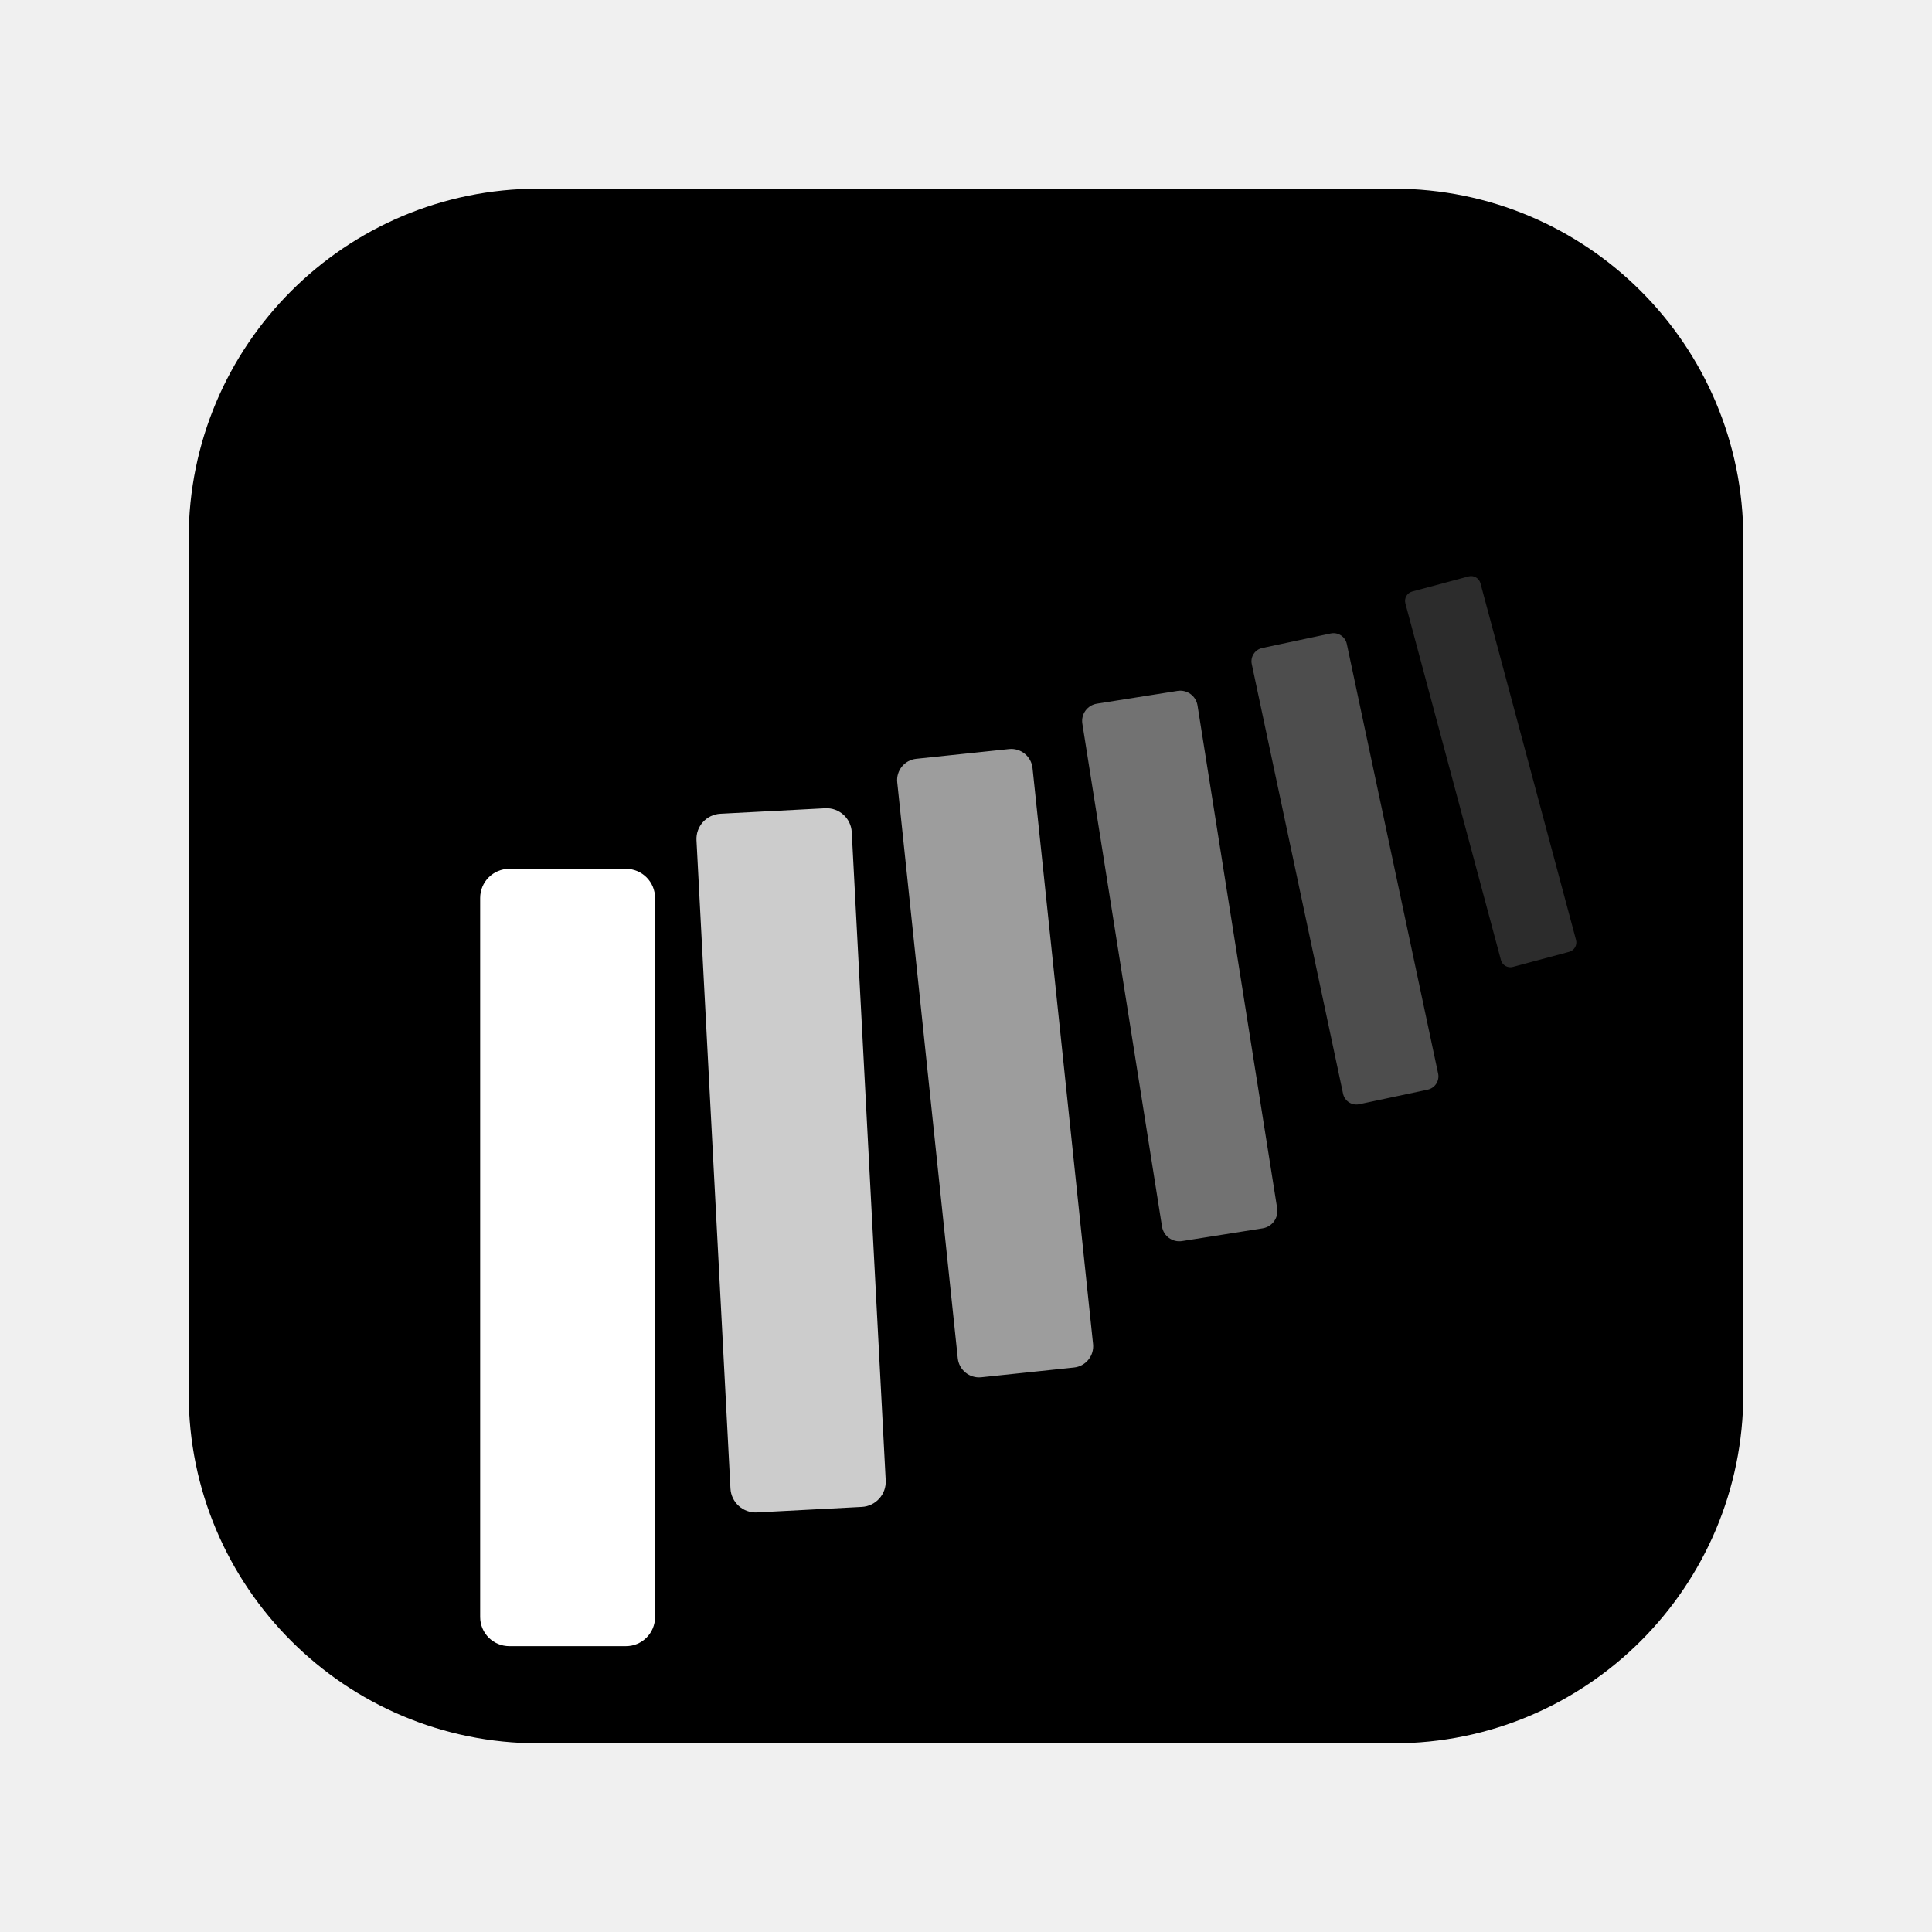
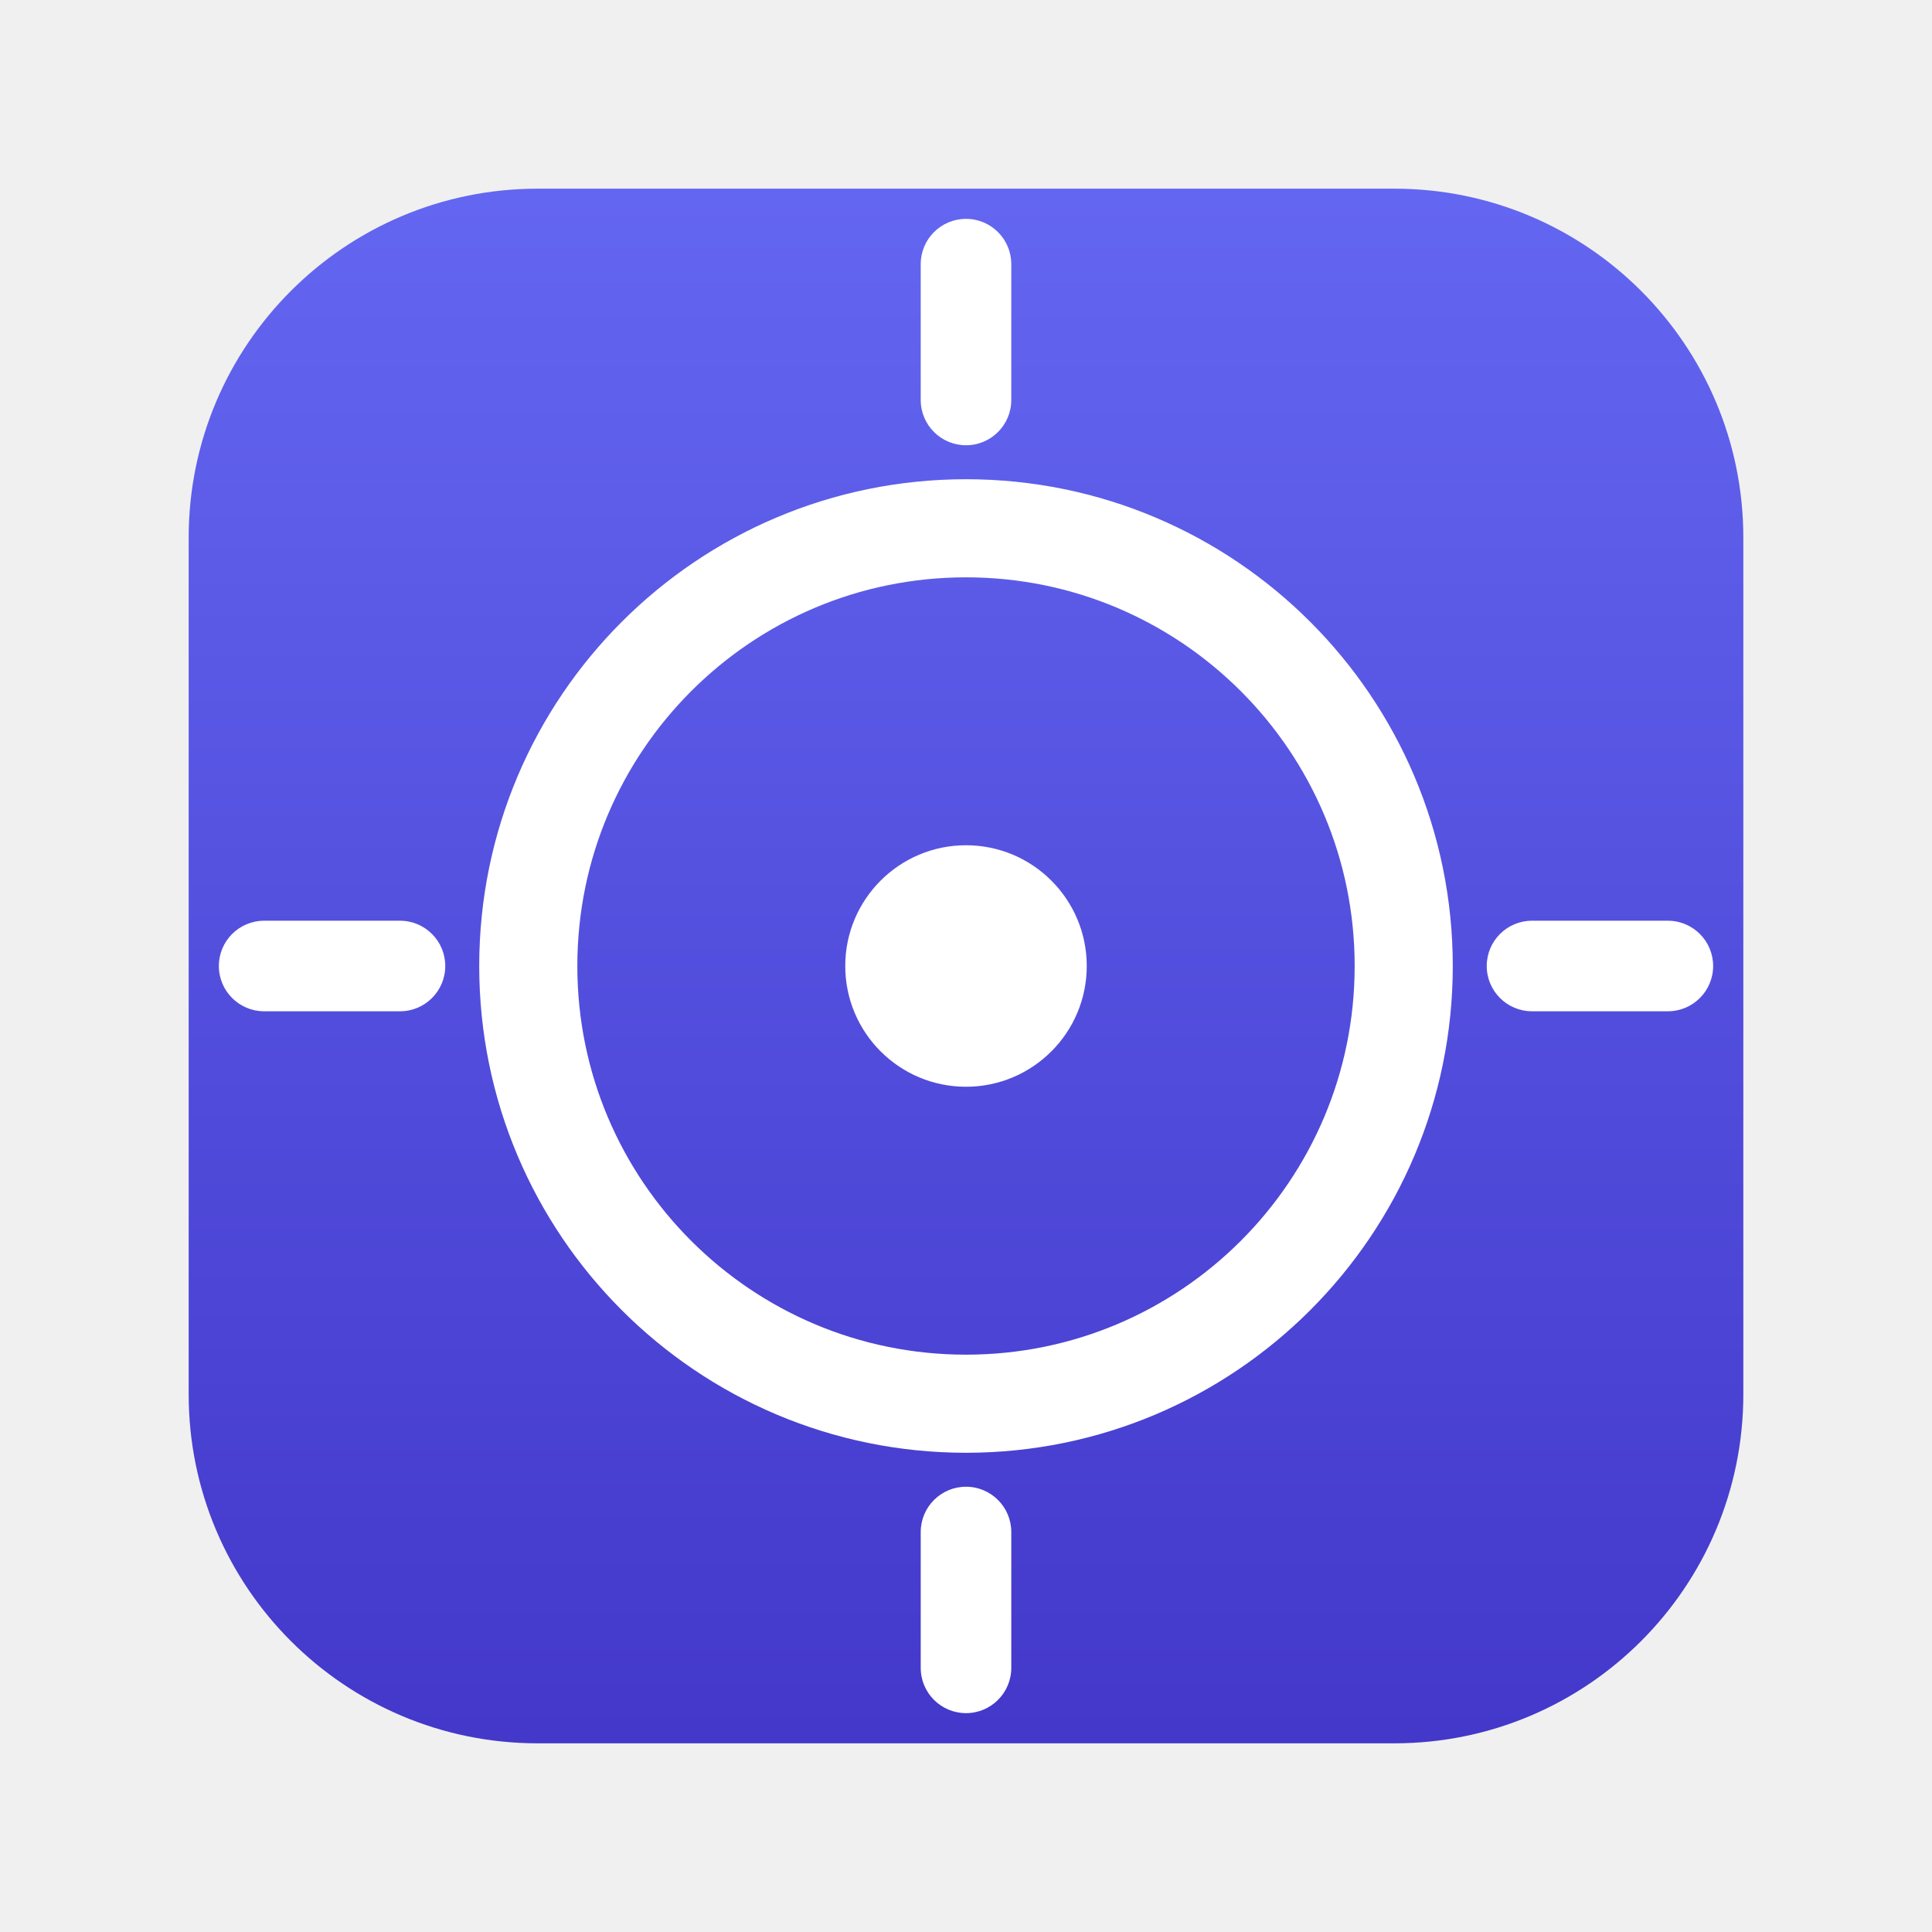
<svg xmlns="http://www.w3.org/2000/svg" width="1024" height="1024" viewBox="0 0 1024 1024">
-   <g transform="translate(100, 100) scale(1.03)">
-     <rect width="800" height="800" rx="180" ry="180" fill="#000000" />
-     <g>
-       <rect x="150" y="350" width="90" height="400" rx="15" fill="#FFFFFF" opacity="1" />
-       <rect x="270" y="320" width="80" height="360" rx="13" fill="#F0F0F0" opacity="0.85" transform="rotate(-3 310 500)" />
-       <rect x="380" y="290" width="70" height="320" rx="11" fill="#E0E0E0" opacity="0.7" transform="rotate(-6 415 450)" />
-       <rect x="480" y="260" width="60" height="280" rx="9" fill="#D0D0D0" opacity="0.55" transform="rotate(-9 510 400)" />
-       <rect x="570" y="230" width="50" height="240" rx="7" fill="#C0C0C0" opacity="0.4" transform="rotate(-12 595 350)" />
-       <rect x="650" y="200" width="40" height="200" rx="5" fill="#B0B0B0" opacity="0.25" transform="rotate(-15 670 300)" />
-     </g>
-   </g>
+   <defs>
+     <linearGradient id="bg" x1="0" y1="0" x2="0" y2="1">
+       <stop offset="0" stop-color="#6366F1" />
+       <stop offset="1" stop-color="#4338CA" />
+     </linearGradient>
+   </defs>
+   <rect x="100" y="100" width="824" height="824" rx="185" fill="url(#bg)" />
+   <circle cx="512" cy="512" r="232" fill="none" stroke="#FFFFFF" stroke-width="52" />
+   <circle cx="512" cy="512" r="64" fill="#FFFFFF" />
+   <rect x="488" y="116" width="48" height="120" rx="24" fill="#FFFFFF" />
+   <rect x="488" y="788" width="48" height="120" rx="24" fill="#FFFFFF" />
+   <rect x="116" y="488" width="120" height="48" rx="24" fill="#FFFFFF" />
+   <rect x="788" y="488" width="120" height="48" rx="24" fill="#FFFFFF" />
</svg>
